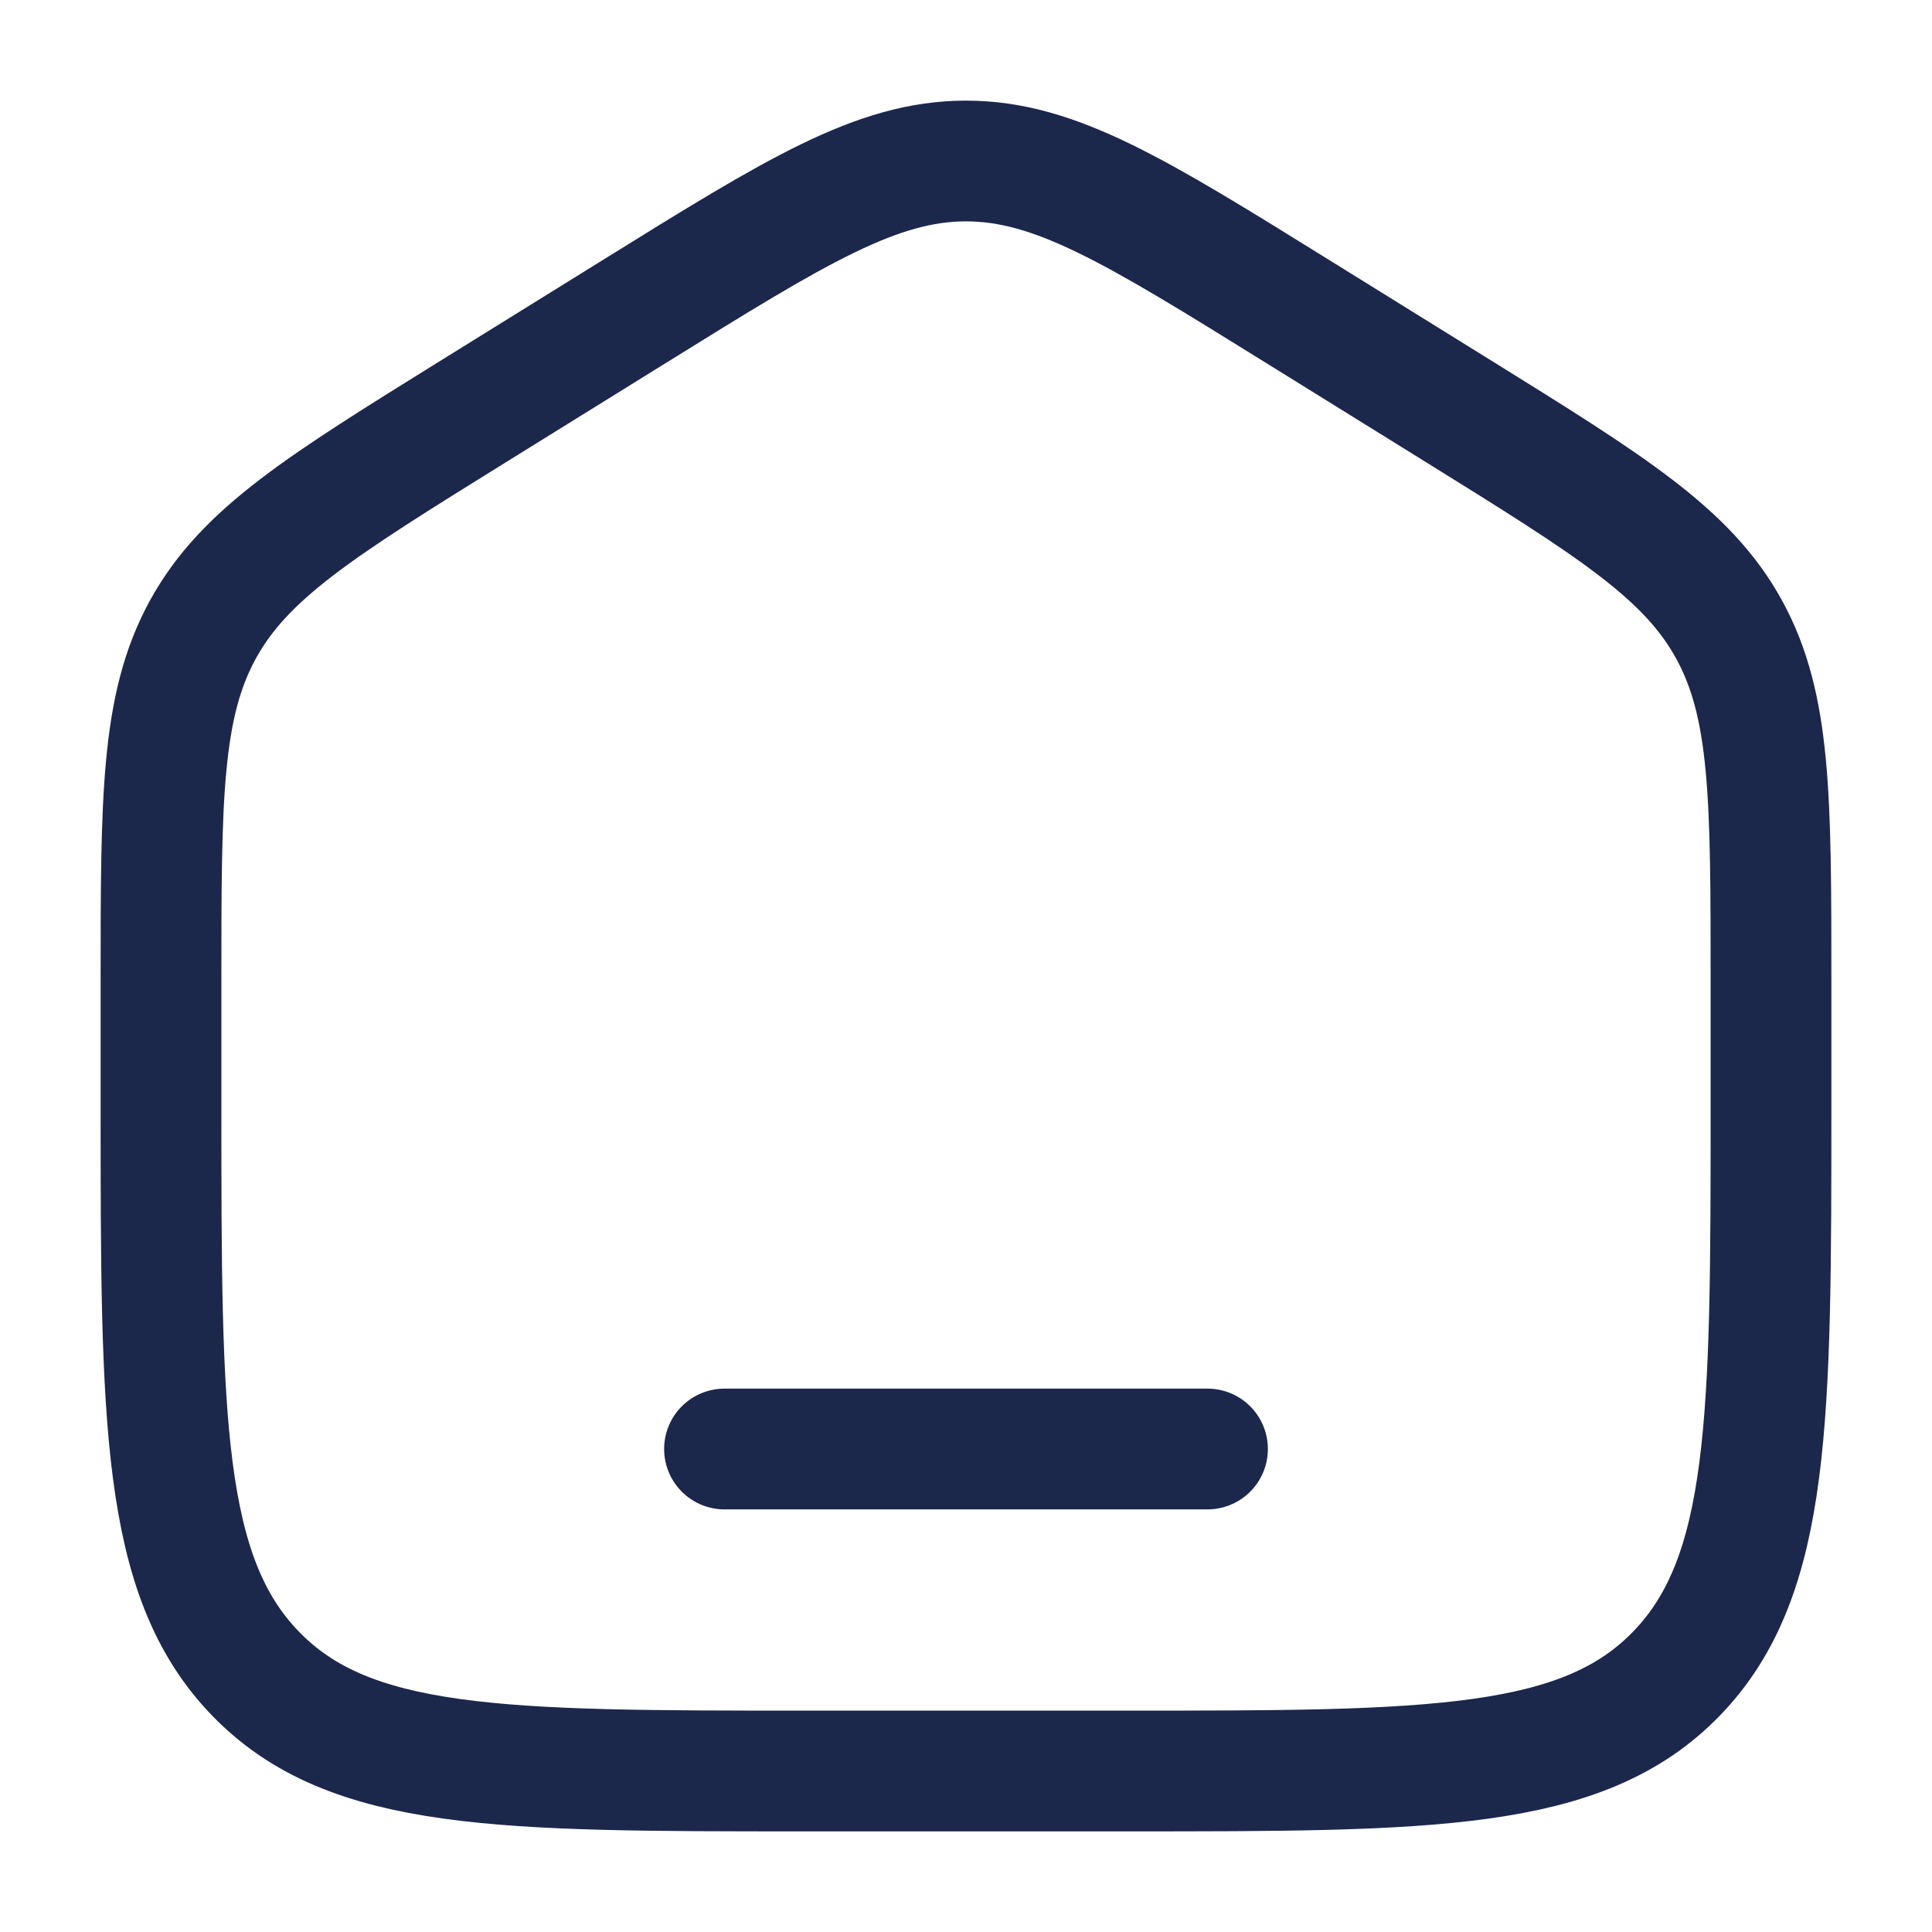
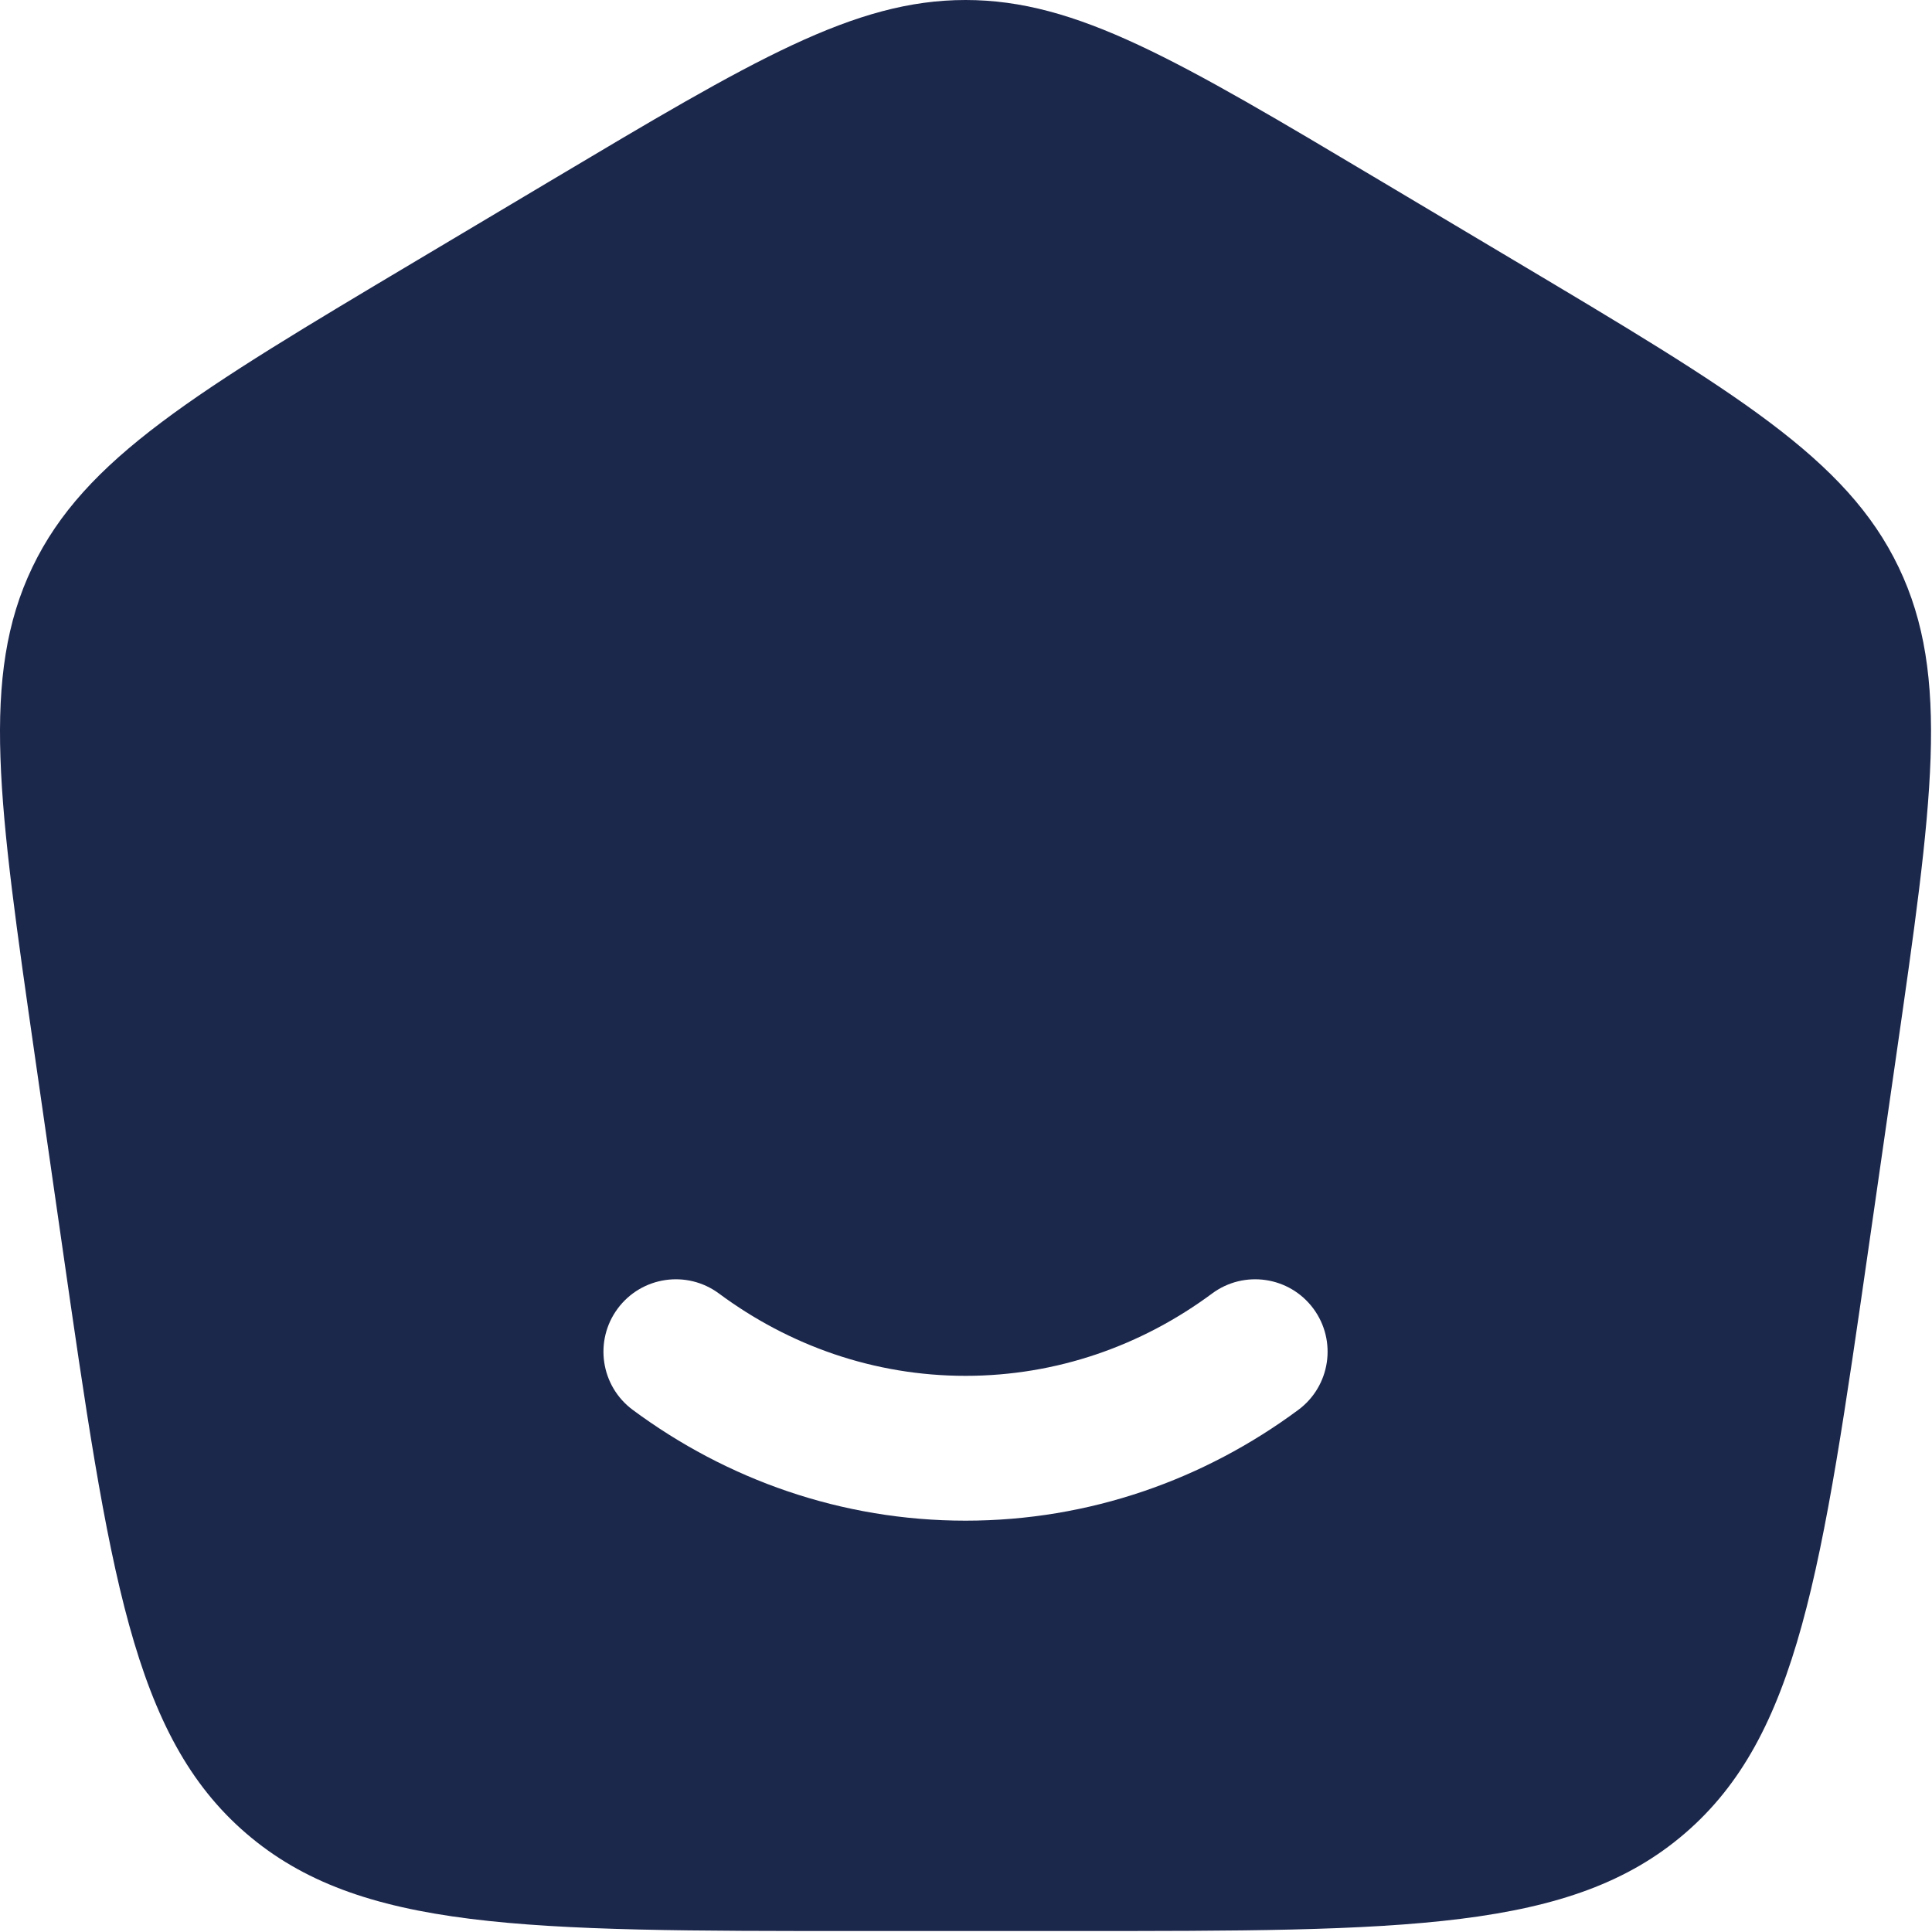
- <svg xmlns="http://www.w3.org/2000/svg" width="800px" height="800px" viewBox="0 0 24 24" fill="none">
-   <path d="M2 12.204C2 9.915 2 8.771 2.519 7.823C3.038 6.874 3.987 6.286 5.884 5.108L7.884 3.867C9.889 2.622 10.892 2 12 2C13.108 2 14.111 2.622 16.116 3.867L18.116 5.108C20.013 6.286 20.962 6.874 21.481 7.823C22 8.771 22 9.915 22 12.204V13.725C22 17.626 22 19.576 20.828 20.788C19.657 22 17.771 22 14 22H10C6.229 22 4.343 22 3.172 20.788C2 19.576 2 17.626 2 13.725V12.204Z" stroke="#1C274C" stroke-width="1.5" />
-   <path d="M15 18H9" stroke="#1C274C" stroke-width="1.5" stroke-linecap="round" />
+ <svg xmlns="http://www.w3.org/2000/svg" width="667" height="667" viewBox="0 0 667 667" fill="none">
+   <path fill-rule="evenodd" clip-rule="evenodd" d="M370.203 666.667H296.463C181.579 666.667 124.136 666.667 84.968 632.94C45.799 599.213 37.675 542.757 21.428 429.84L12.136 365.263C-0.512 277.36 -6.836 233.41 11.179 195.832C29.194 158.253 67.54 135.411 144.23 89.727L190.392 62.229C260.035 20.743 294.857 0 333.333 0C371.81 0 406.633 20.743 476.273 62.229L522.437 89.727C599.127 135.411 637.473 158.253 655.487 195.832C673.503 233.41 667.18 277.36 654.53 365.263L645.24 429.84C628.99 542.757 620.867 599.213 581.7 632.94C542.53 666.667 485.087 666.667 370.203 666.667ZM213.252 451.773C221.474 440.68 237.132 438.353 248.224 446.577C272.503 464.57 301.807 474.993 333.337 474.993C364.867 474.993 394.17 464.57 418.45 446.577C429.543 438.353 445.2 440.68 453.42 451.773C461.643 462.863 459.317 478.523 448.223 486.743C415.81 510.77 376.17 524.993 333.337 524.993C290.503 524.993 250.863 510.77 218.45 486.743C207.357 478.523 205.031 462.863 213.252 451.773Z" fill="#1C274C" />
</svg>
